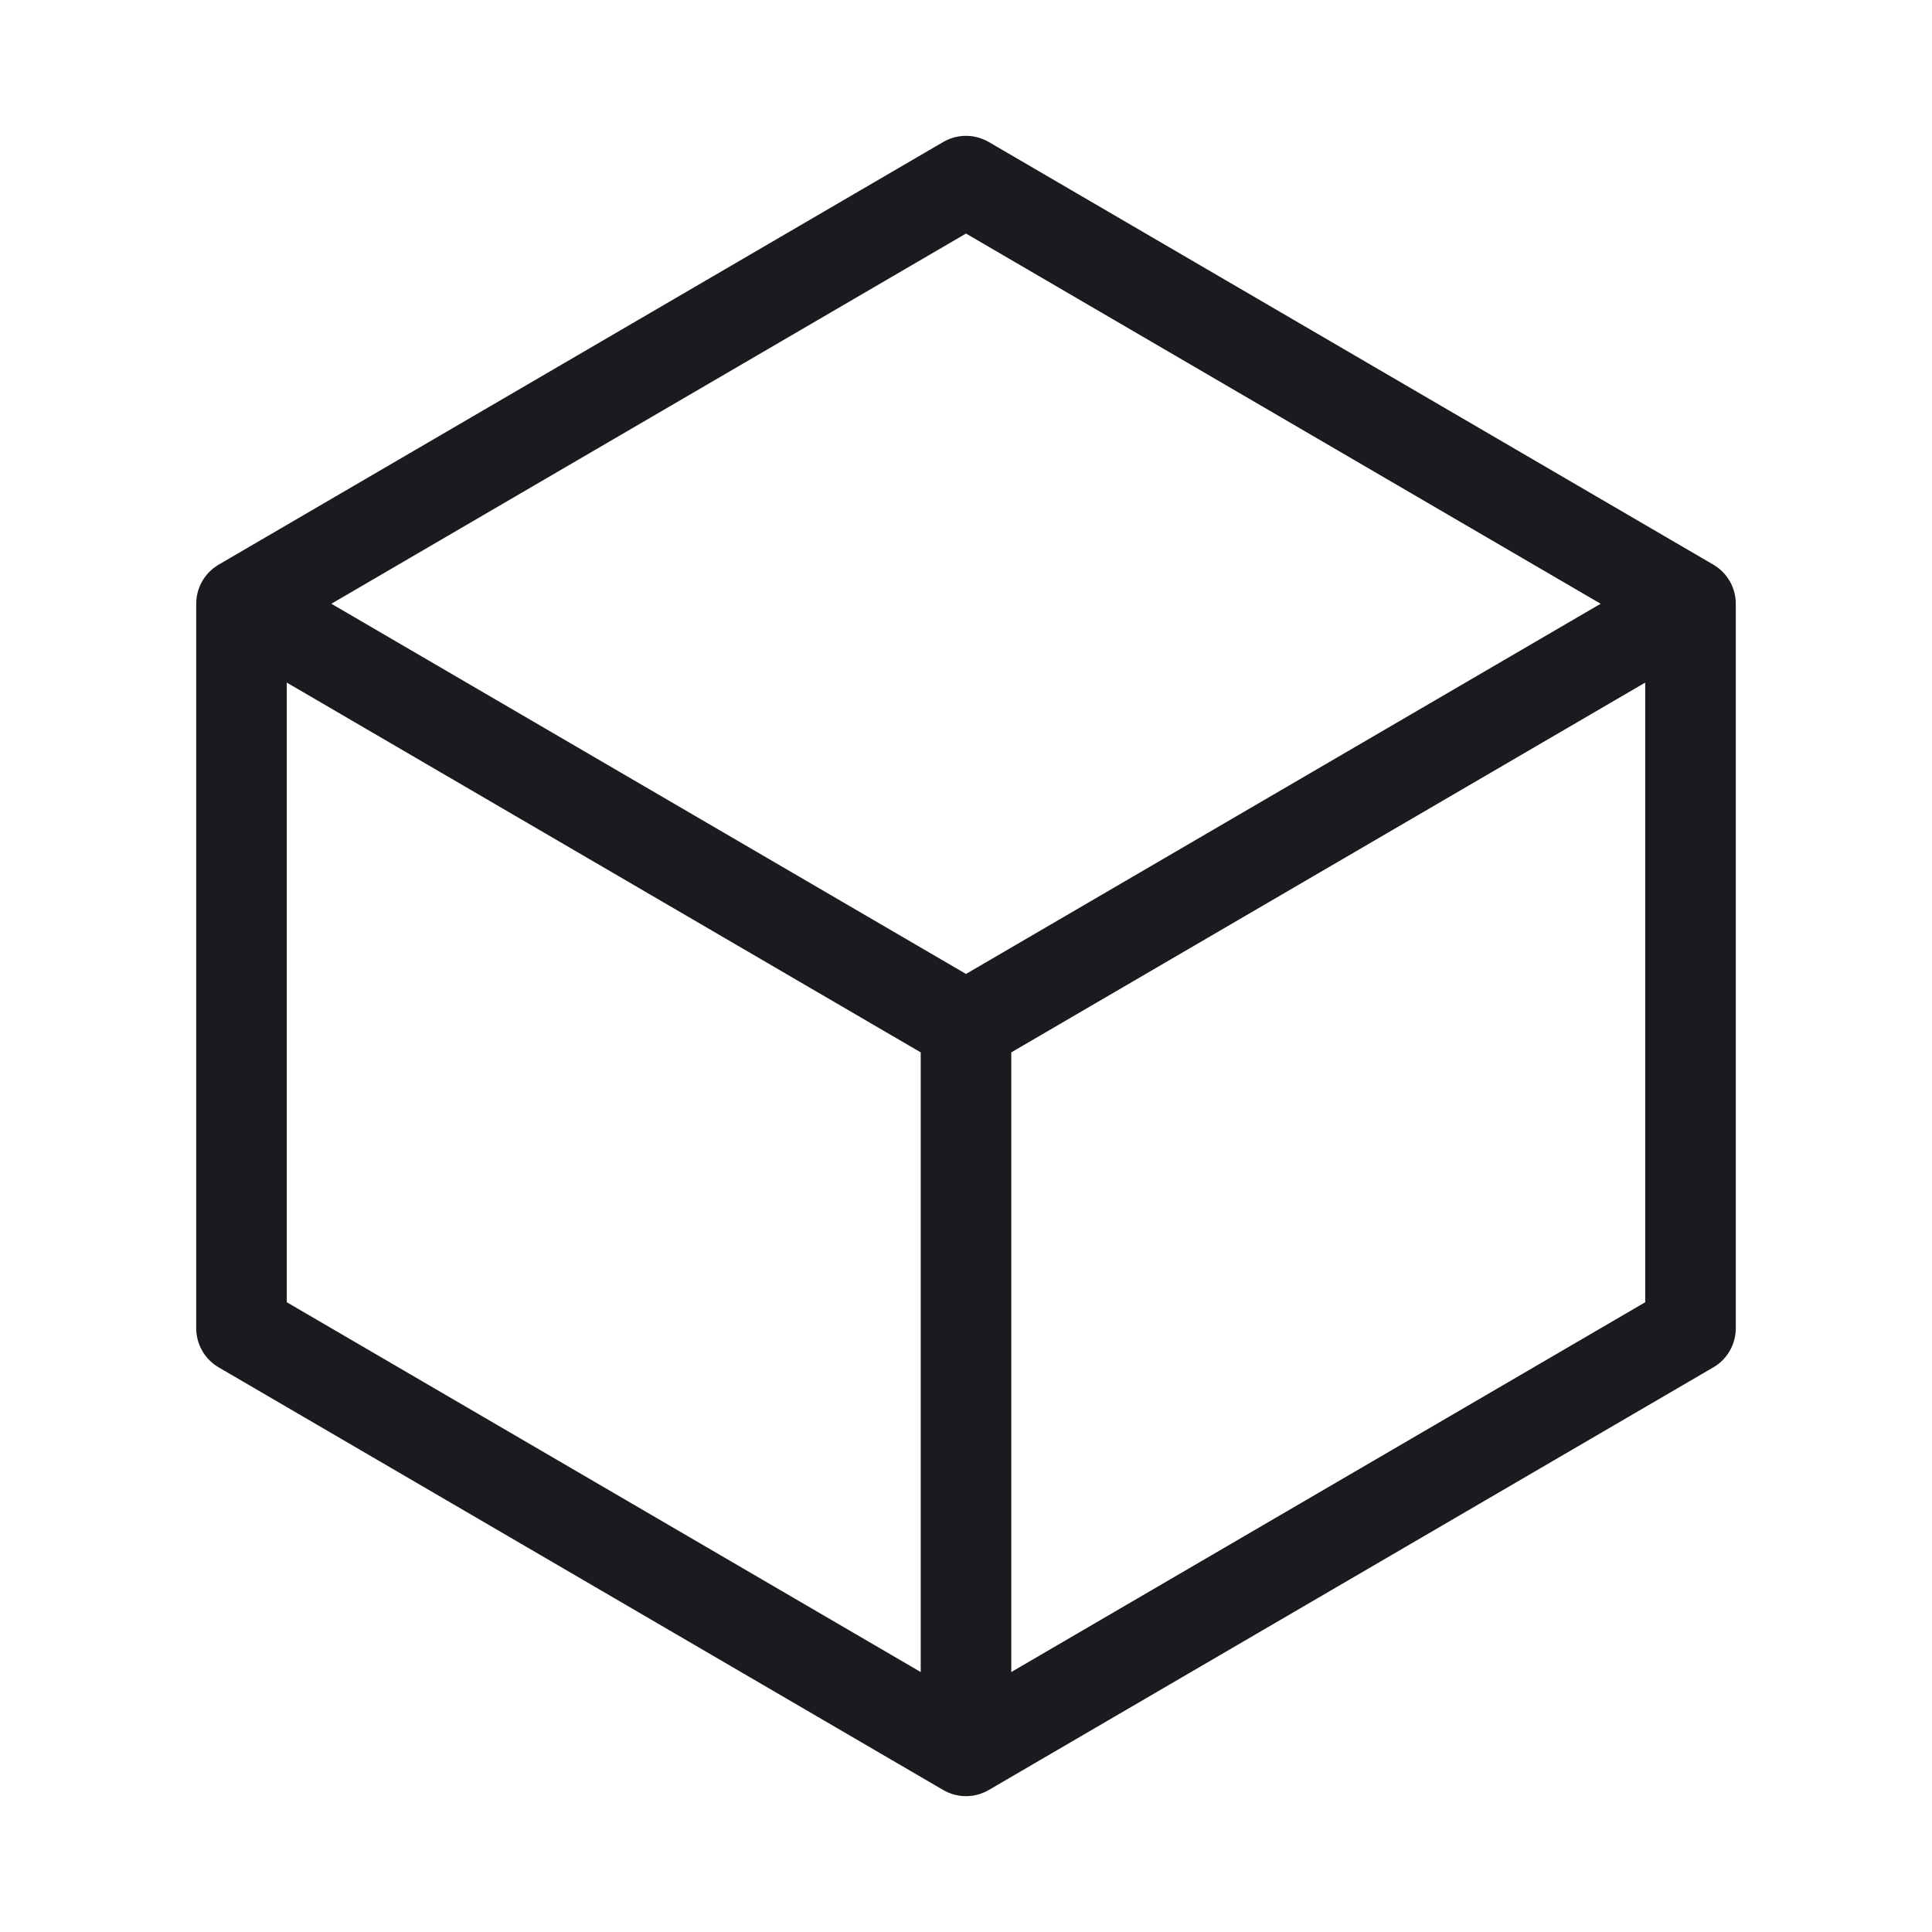
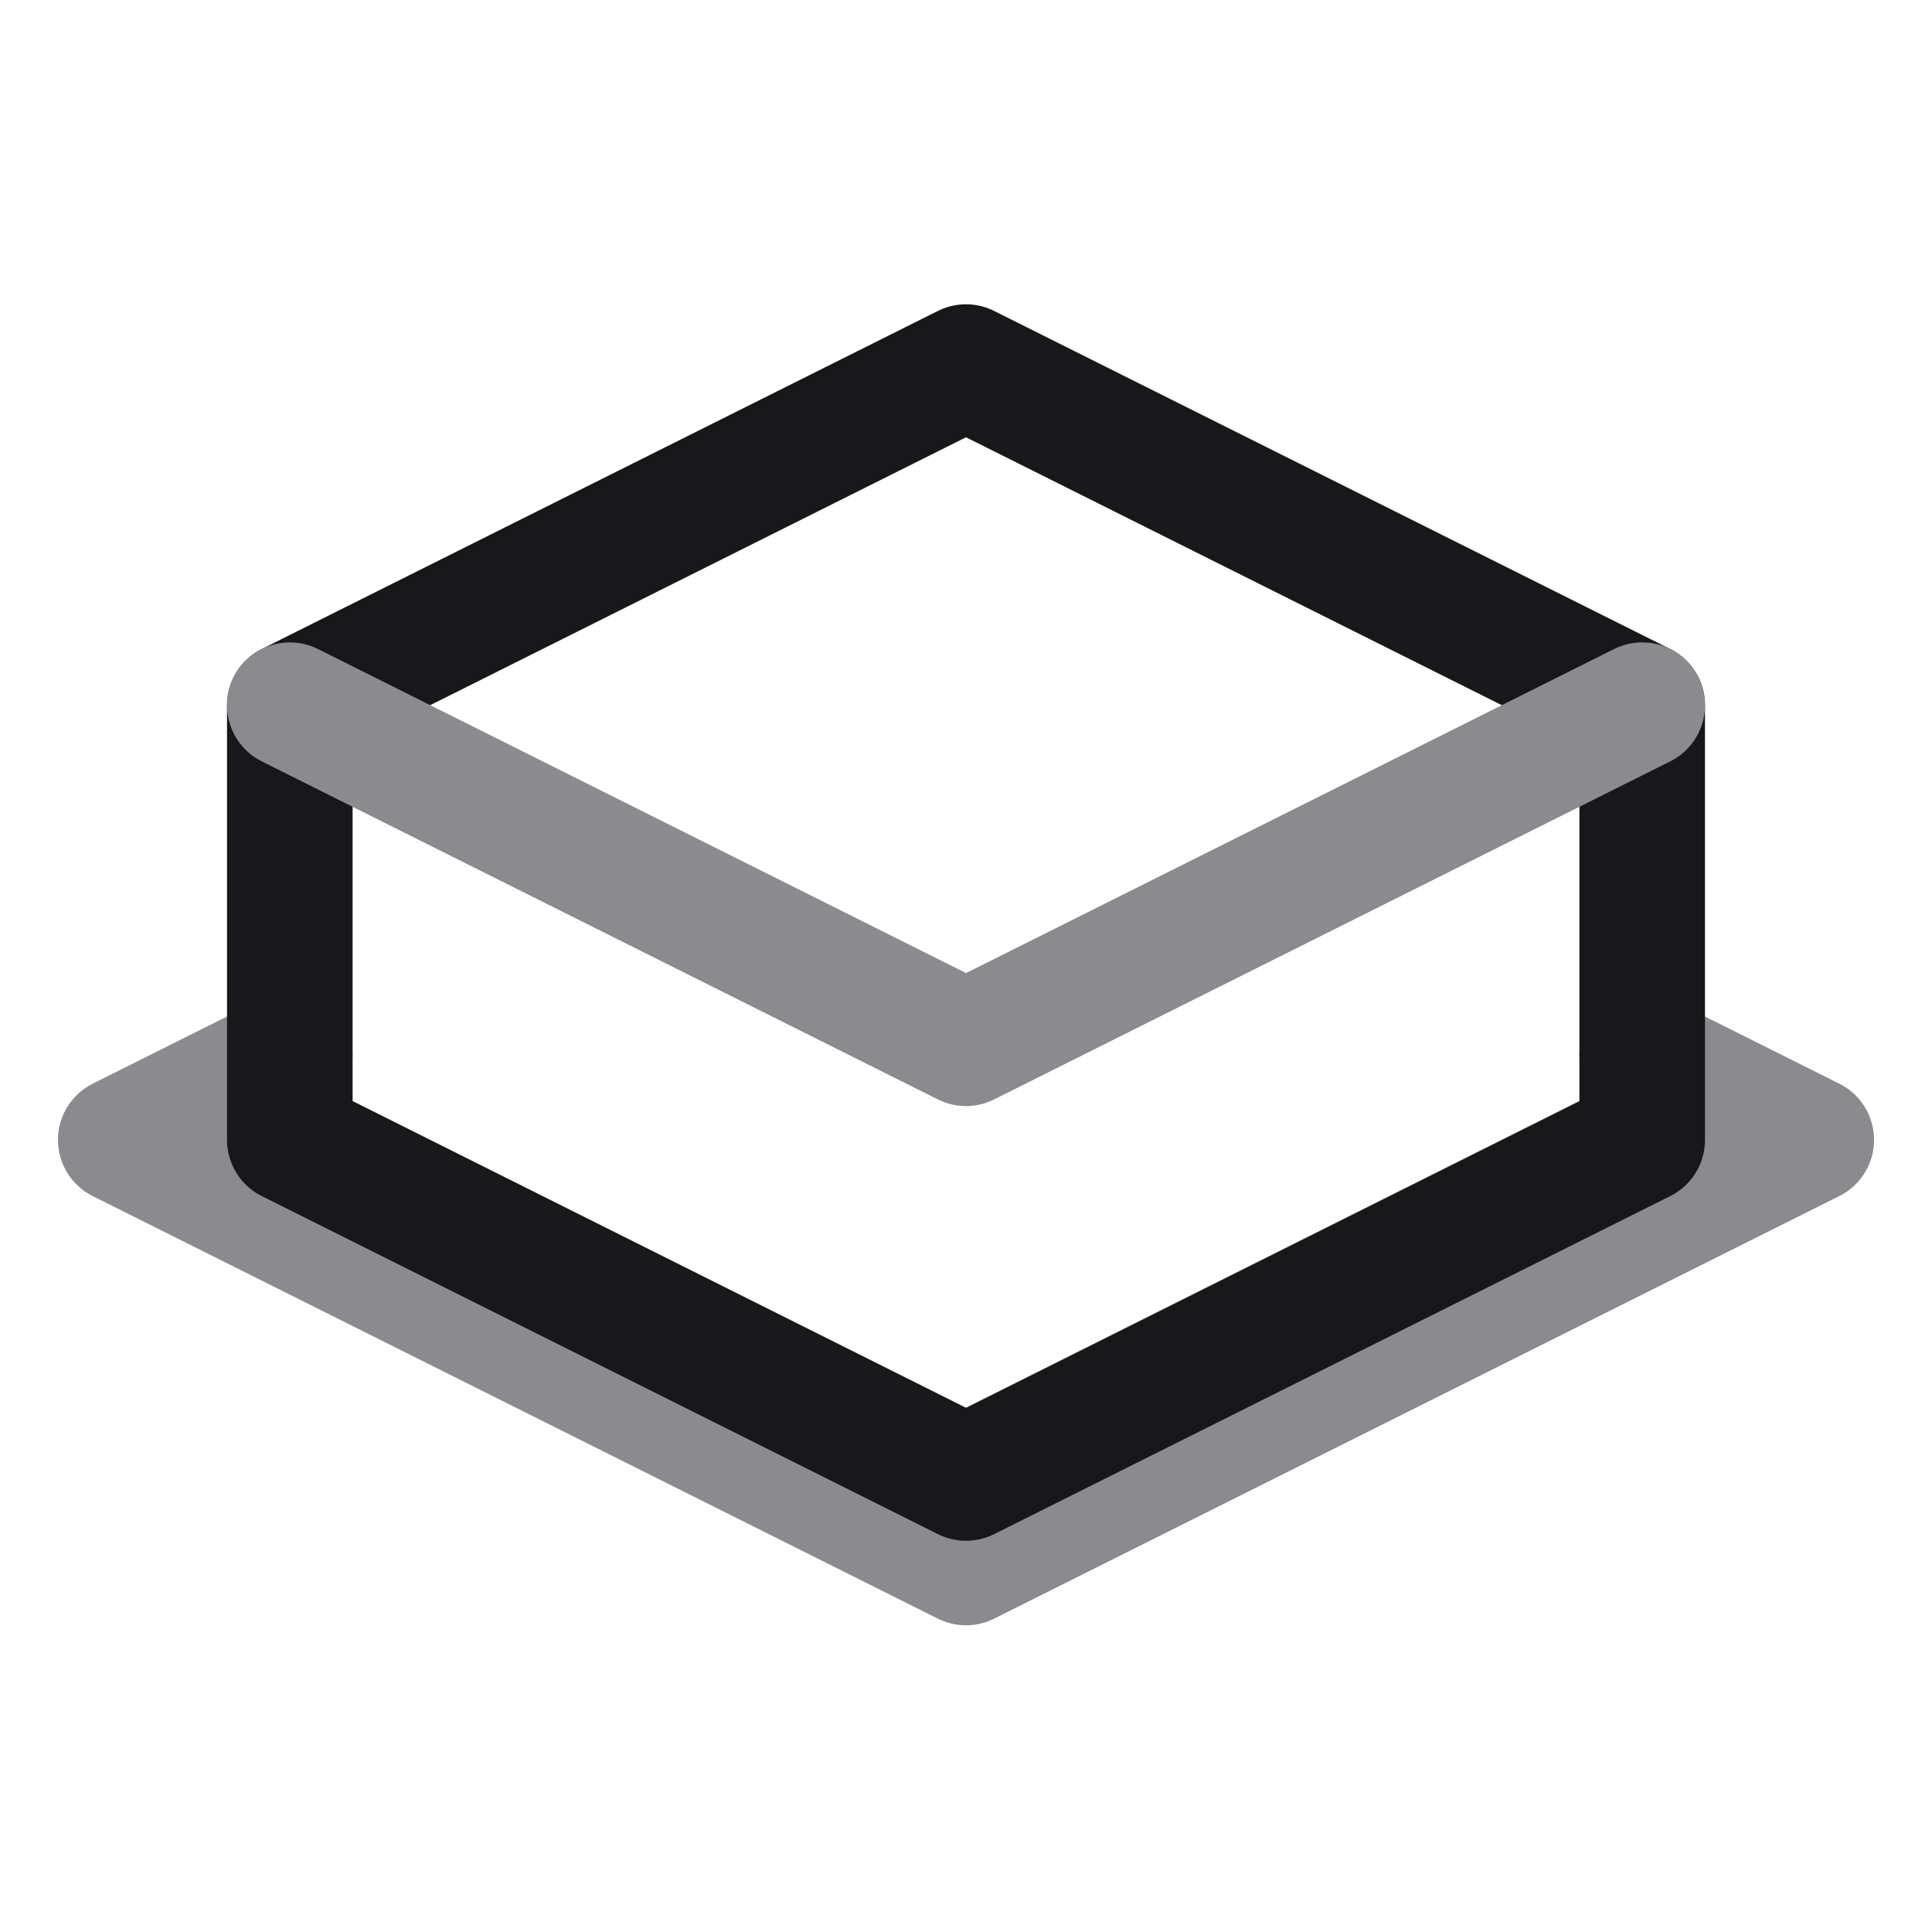
- <svg xmlns="http://www.w3.org/2000/svg" viewBox="0 0 32 32">
-   <style>path{stroke:#1b1b1f}@media (prefers-color-scheme:dark){path{stroke:#d0d6e0}}</style>
-   <path d="M16 3 28 10v12L16 29 4 22V10zM4 10l12 7 12-7M16 17v12" fill="none" stroke-width="1.5" stroke-linejoin="round" />
+ <svg xmlns="http://www.w3.org/2000/svg" viewBox="12 6.4 40 40">
+   <style>.b{stroke:#18181b}.m{stroke:#8a8a8f}@media (prefers-color-scheme:dark){.b{stroke:#f4f4f5}.m{stroke:#8e8e93}}</style>
+   <g fill="none" stroke-width="2.6" stroke-linejoin="round" stroke-linecap="round">
+     <path class="m" d="M14.5 30 18 28.25M46 28.25 49.5 30M14.5 30 32 38.75 49.5 30" />
+     <path class="b" d="M32 14 46 21v9l-14 7-14-7v-9z" />
+     <path class="m" d="M18 21l14 7 14-7" />
+   </g>
</svg>
